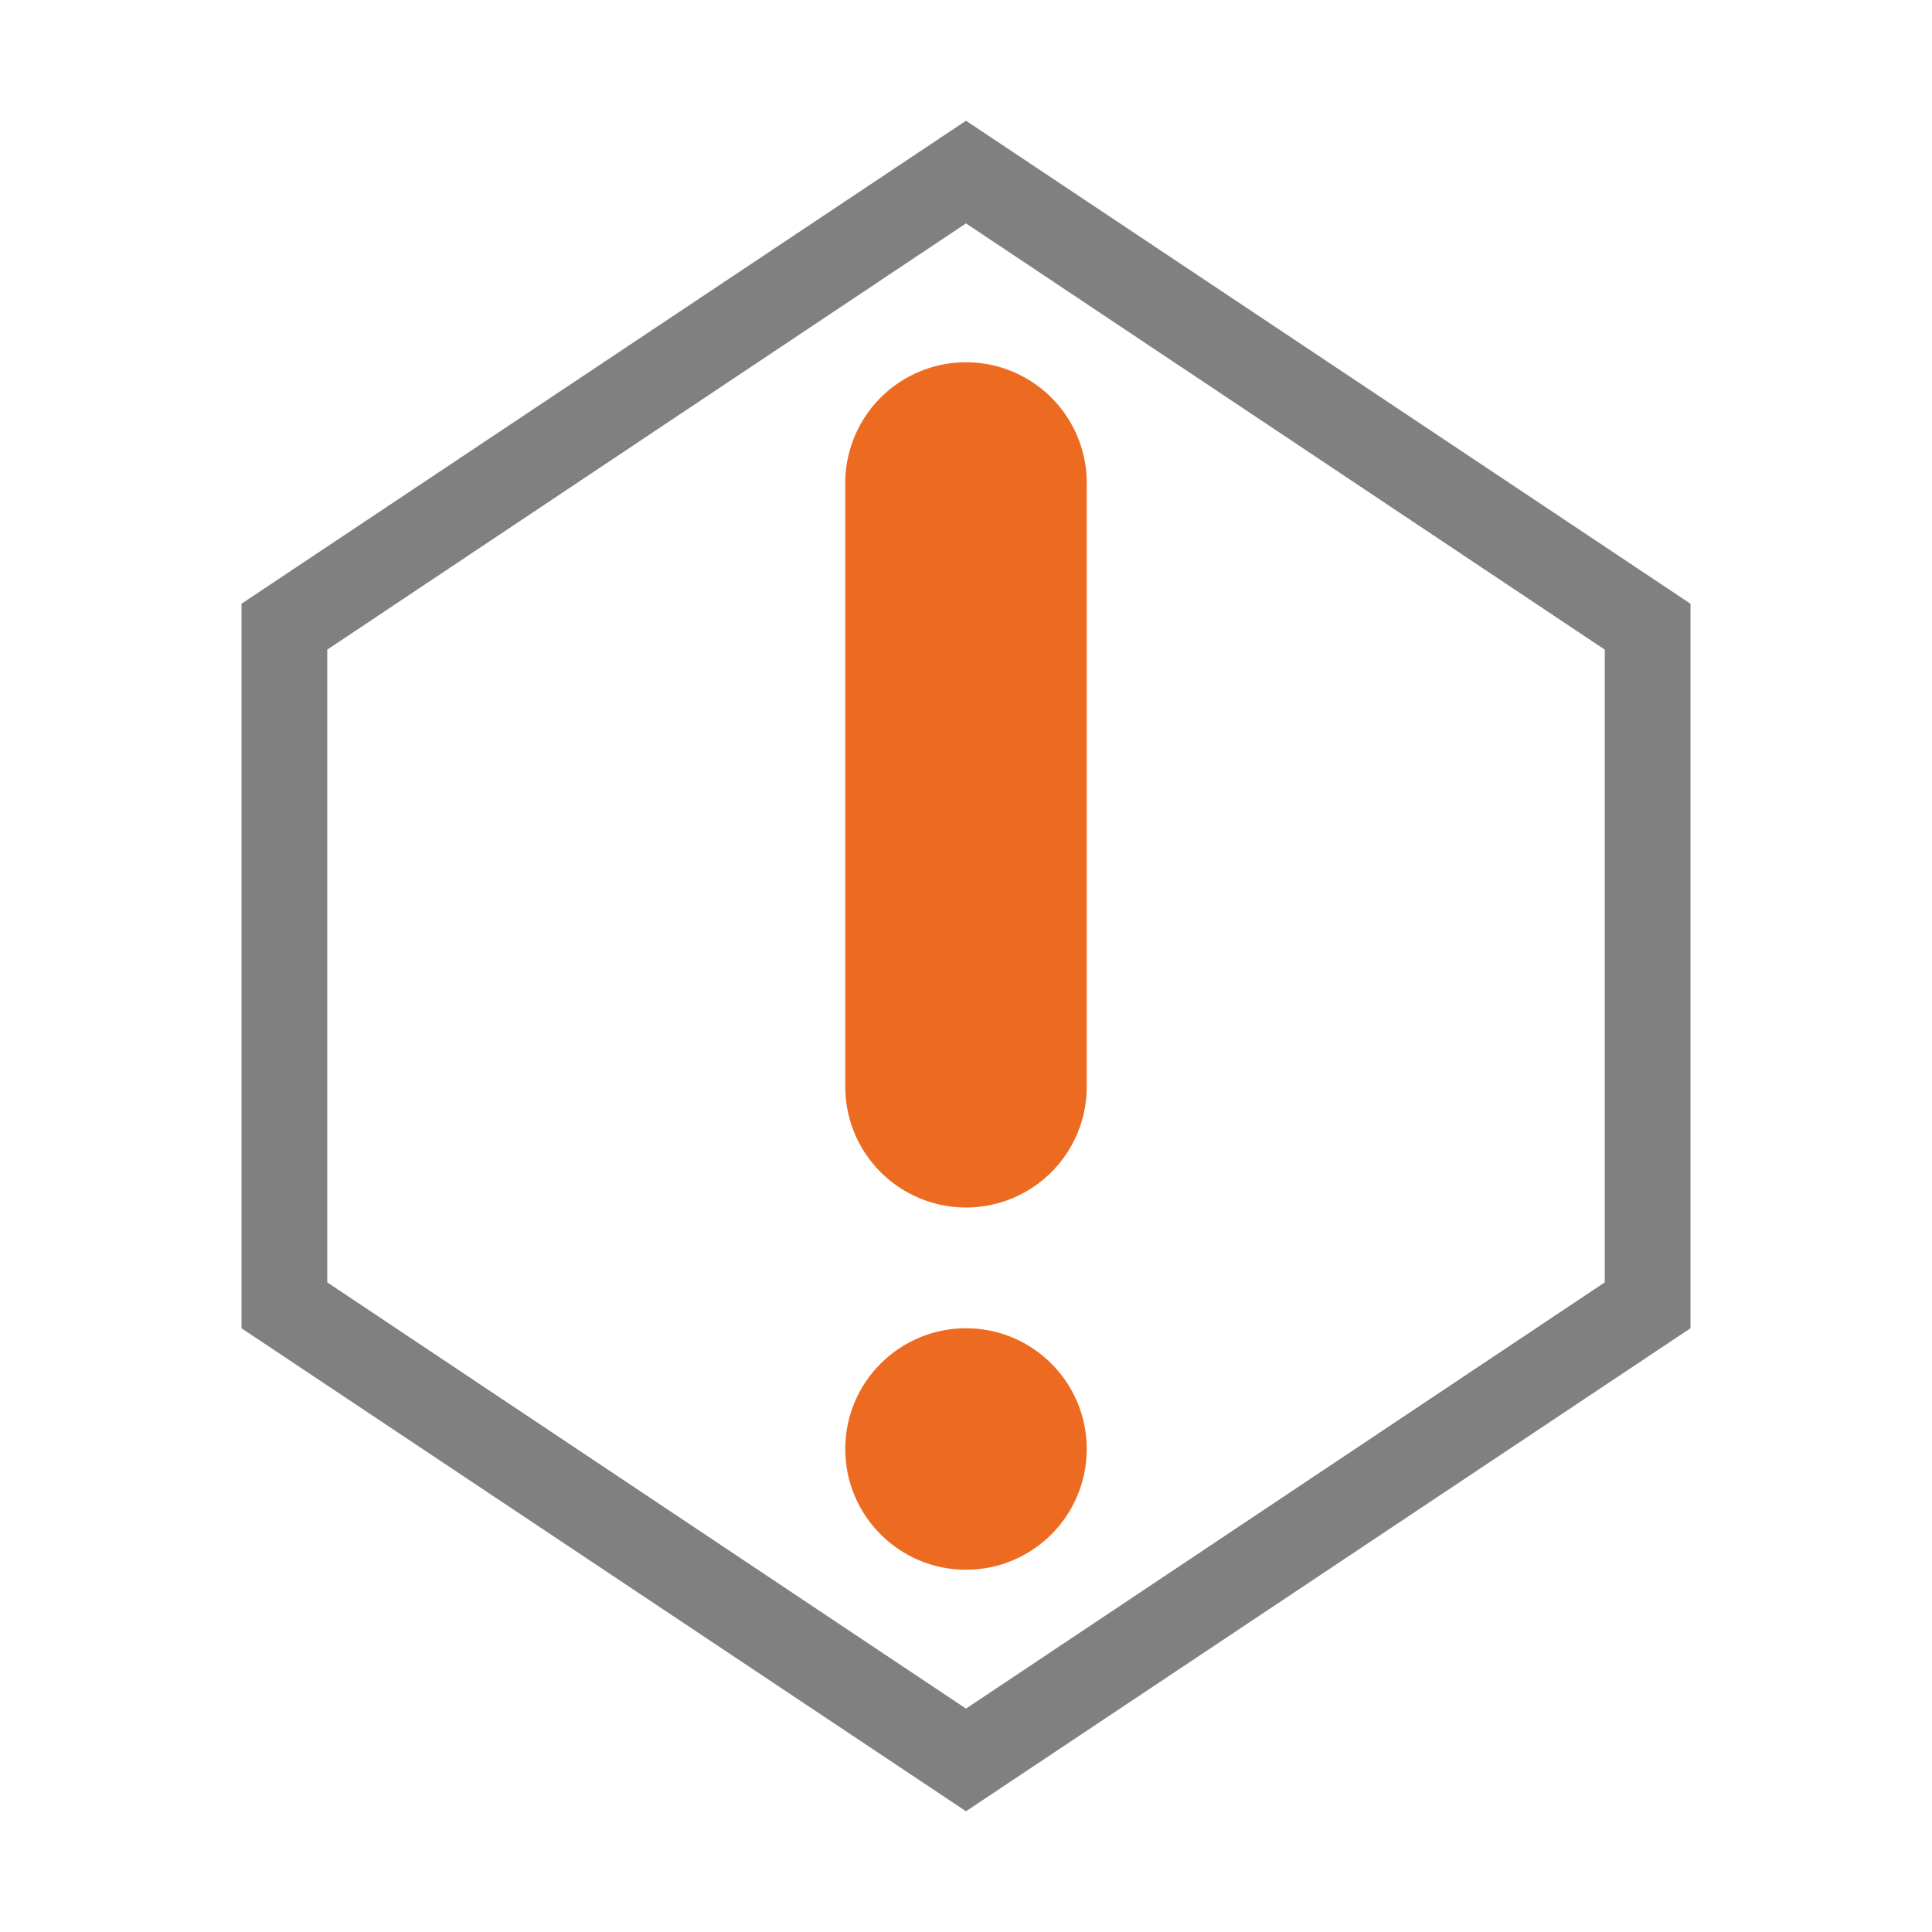
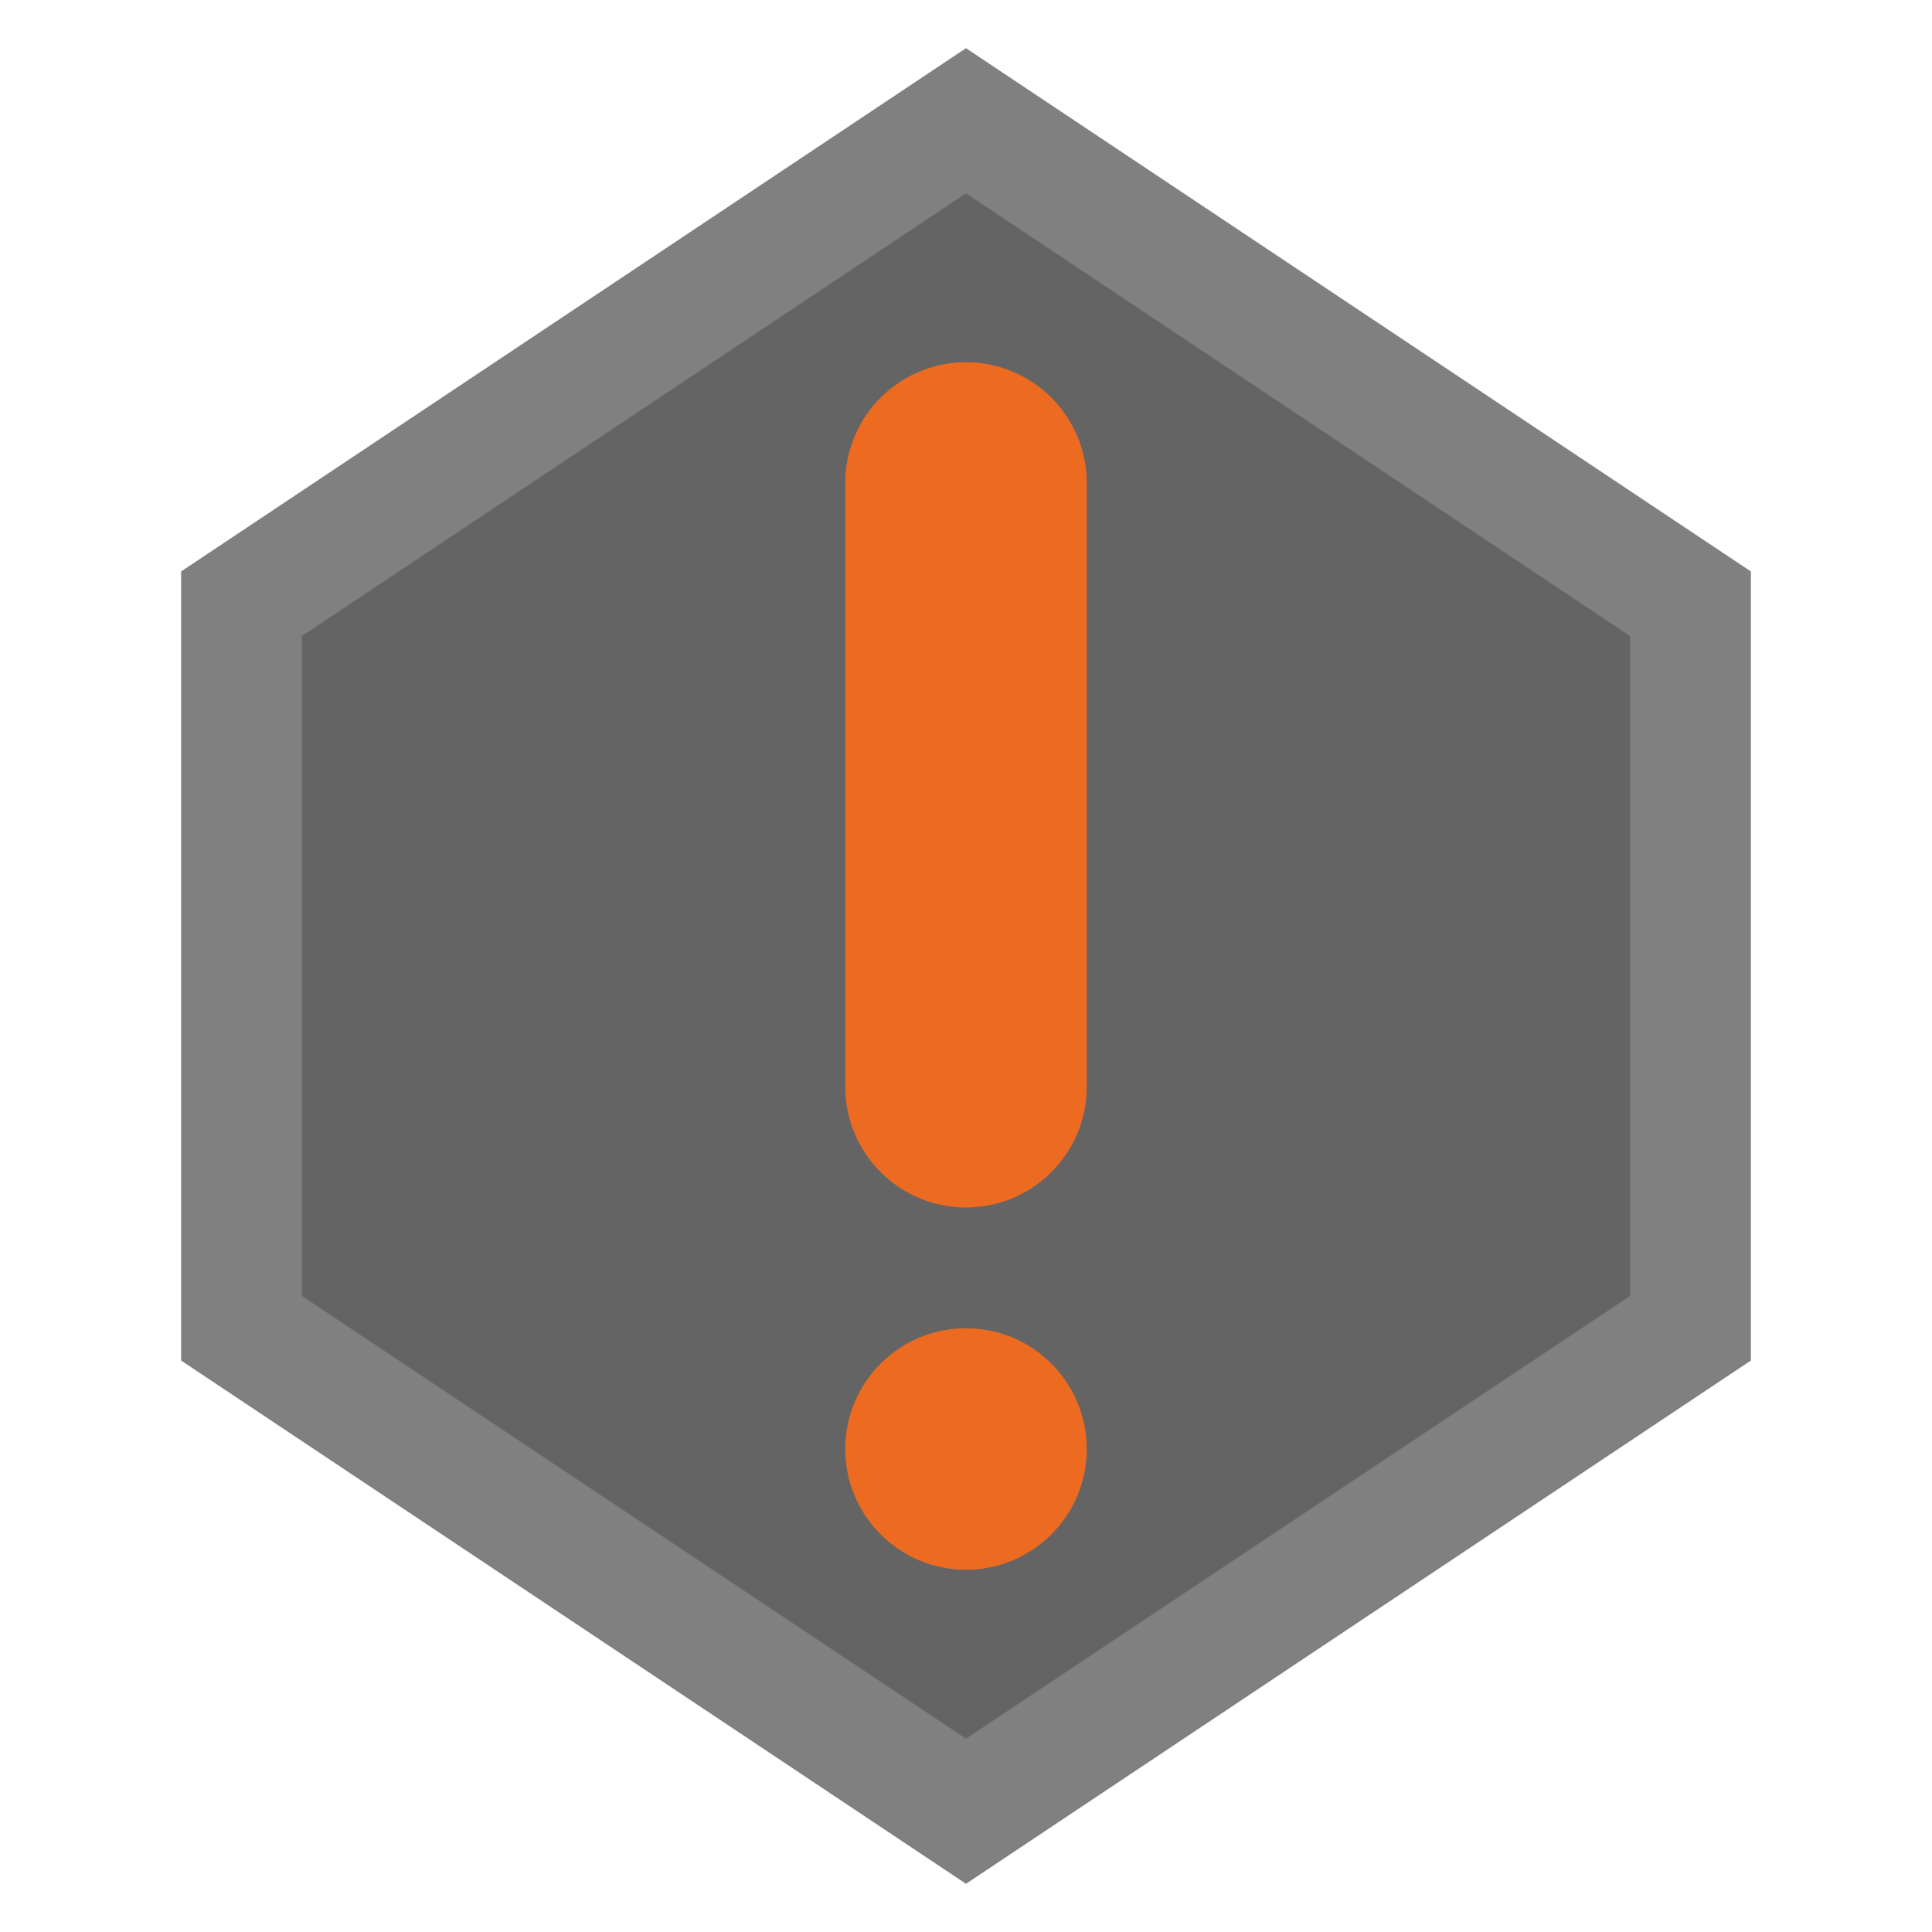
<svg xmlns="http://www.w3.org/2000/svg" version="1.0" id="Layer_1" x="0px" y="0px" viewBox="0 0 16 16" enable-background="new 0 0 16 16" xml:space="preserve">
  <g id="error_tick">
-     <path fill="#808080" d="M8,1.85l5.29,3.53V7v3.62L8,14.15l-5.29-3.53V7V5.38L8,1.85 M8,1L2,5v2v4l6,4l6-4V7V5L8,1L8,1z" />
+     <path fill="#646464" stroke="#808080" d="M 8 1.85 M 8 1 L 2 5 v 2 v 4 l 6 4 l 6 -4 V 7 V 5 L 8 1 L 8 1 z" />
    <path fill="none" stroke="#ED6B21" stroke-linecap="round" stroke-width="2" d="M8 4 L8 9" />
    <circle fill="#ED6B21" cx="8" cy="12" r="1" />
  </g>
</svg>
